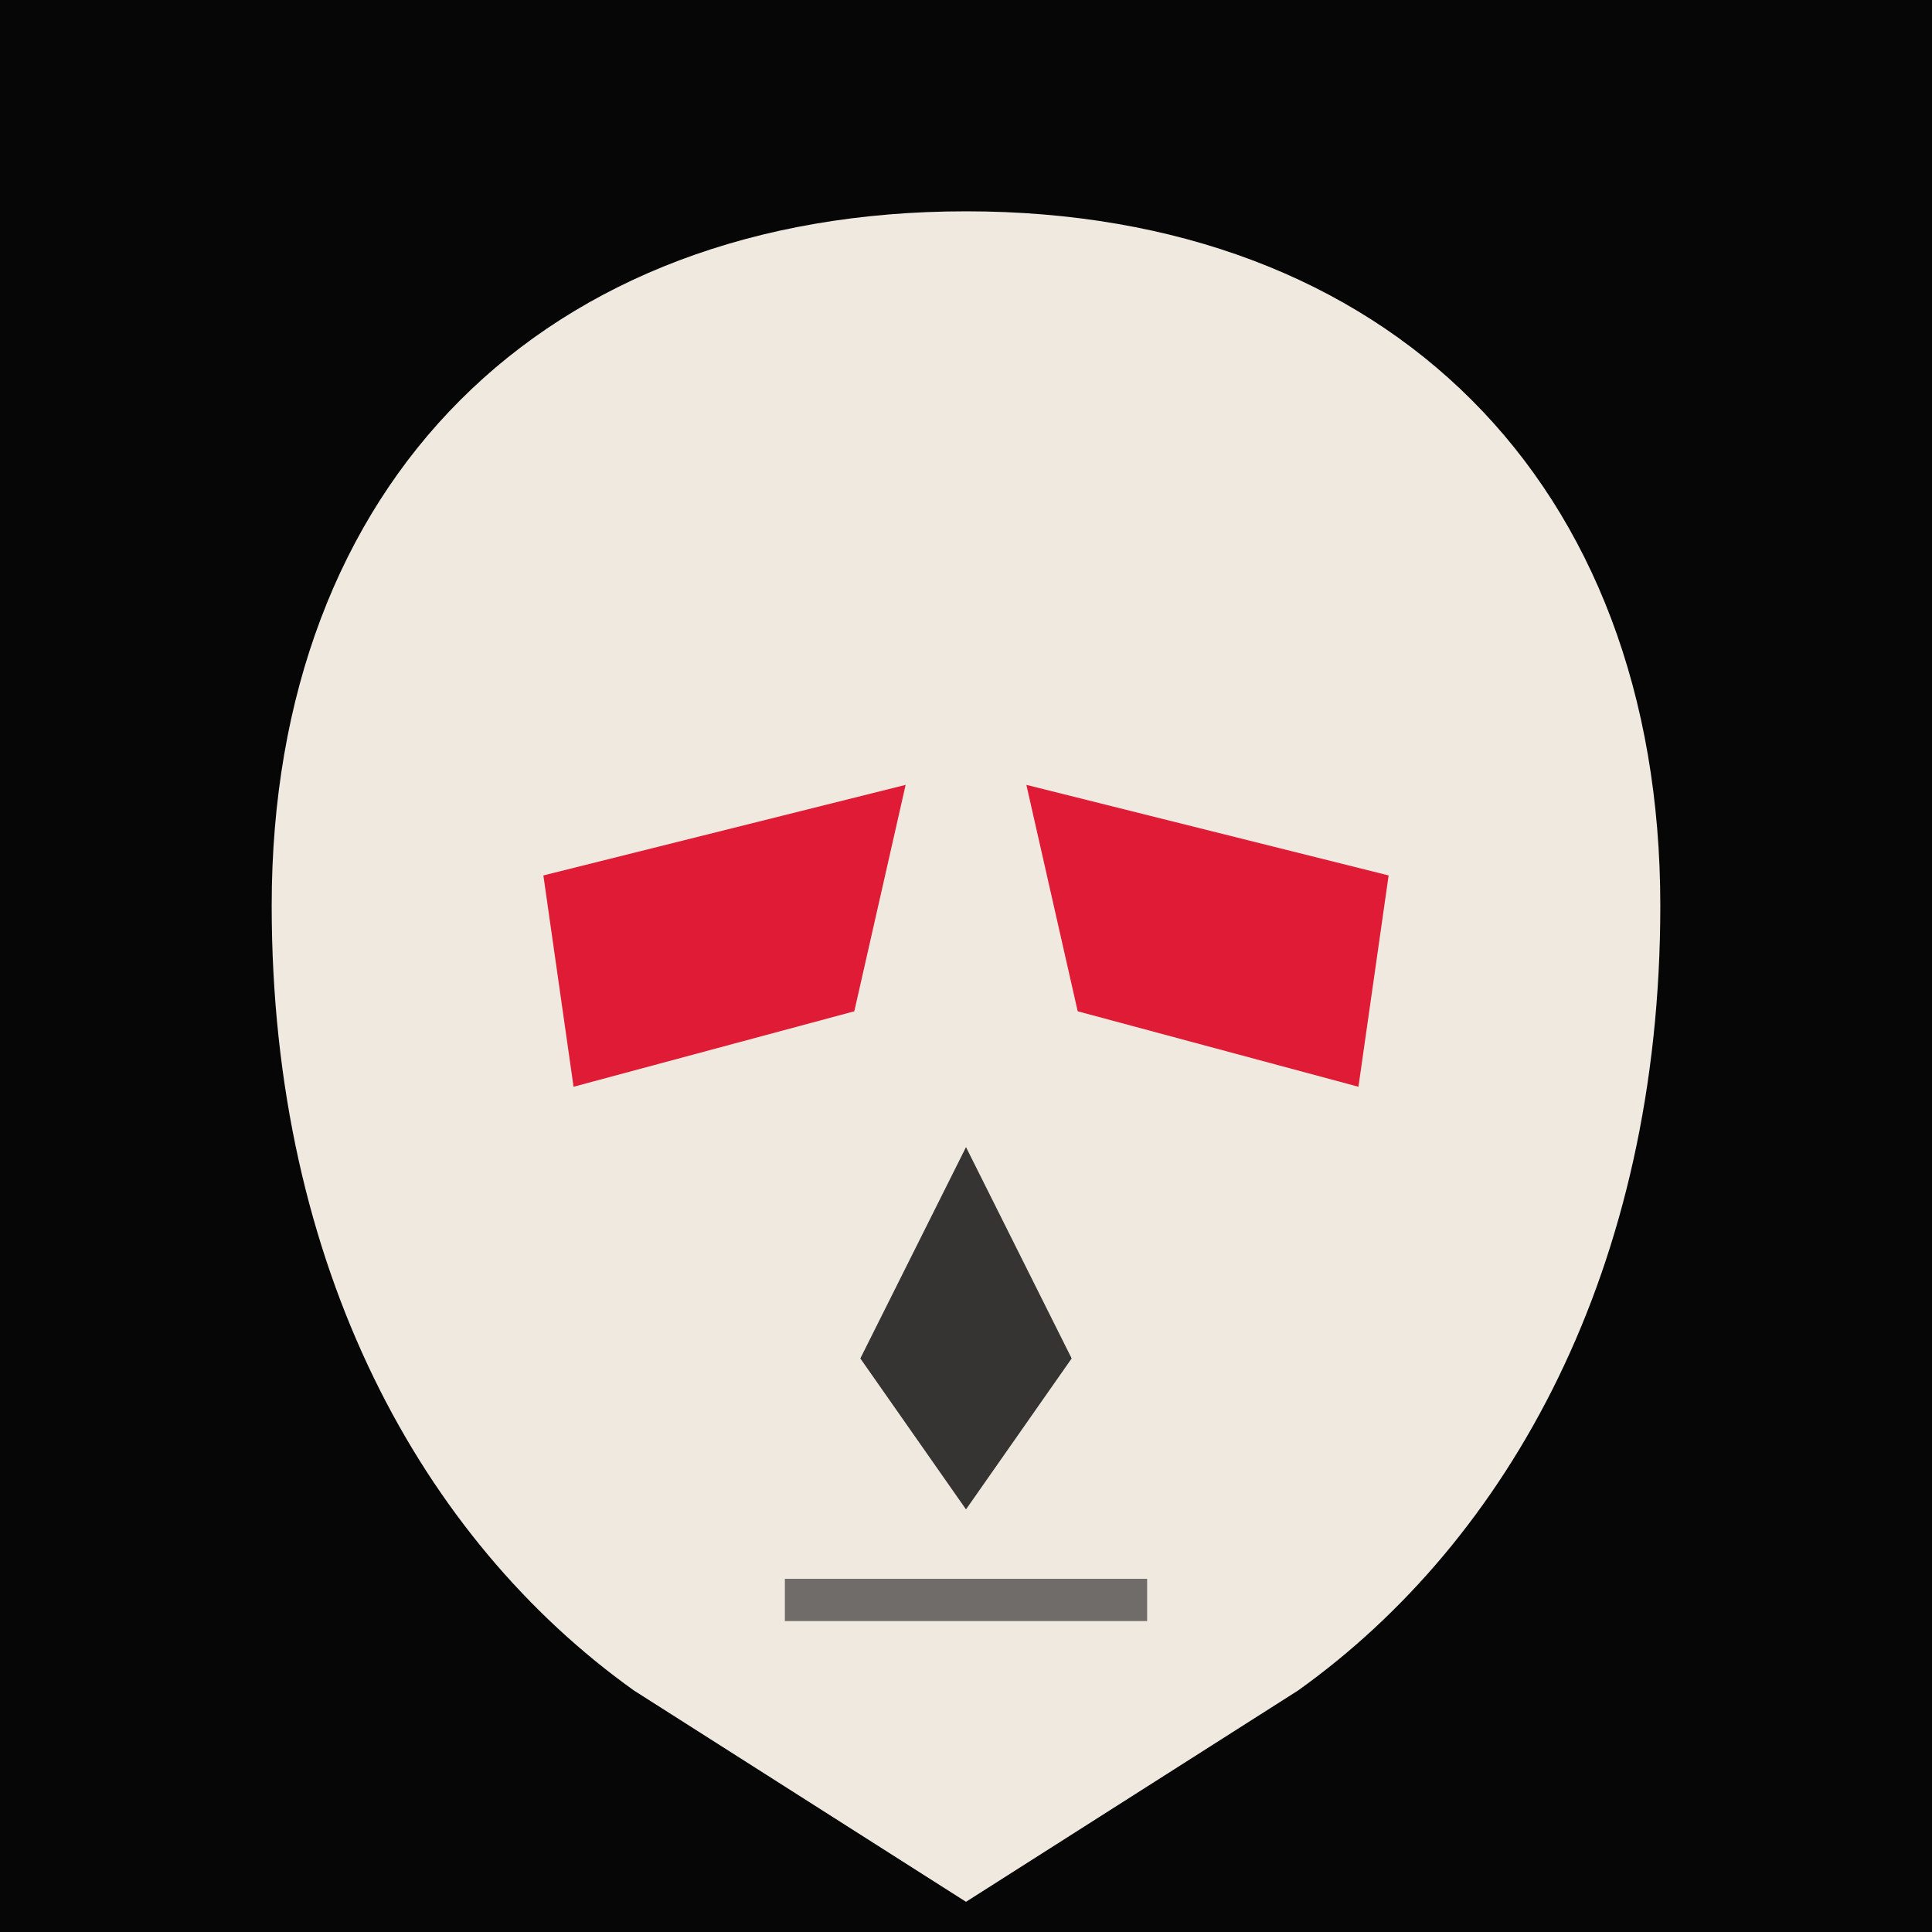
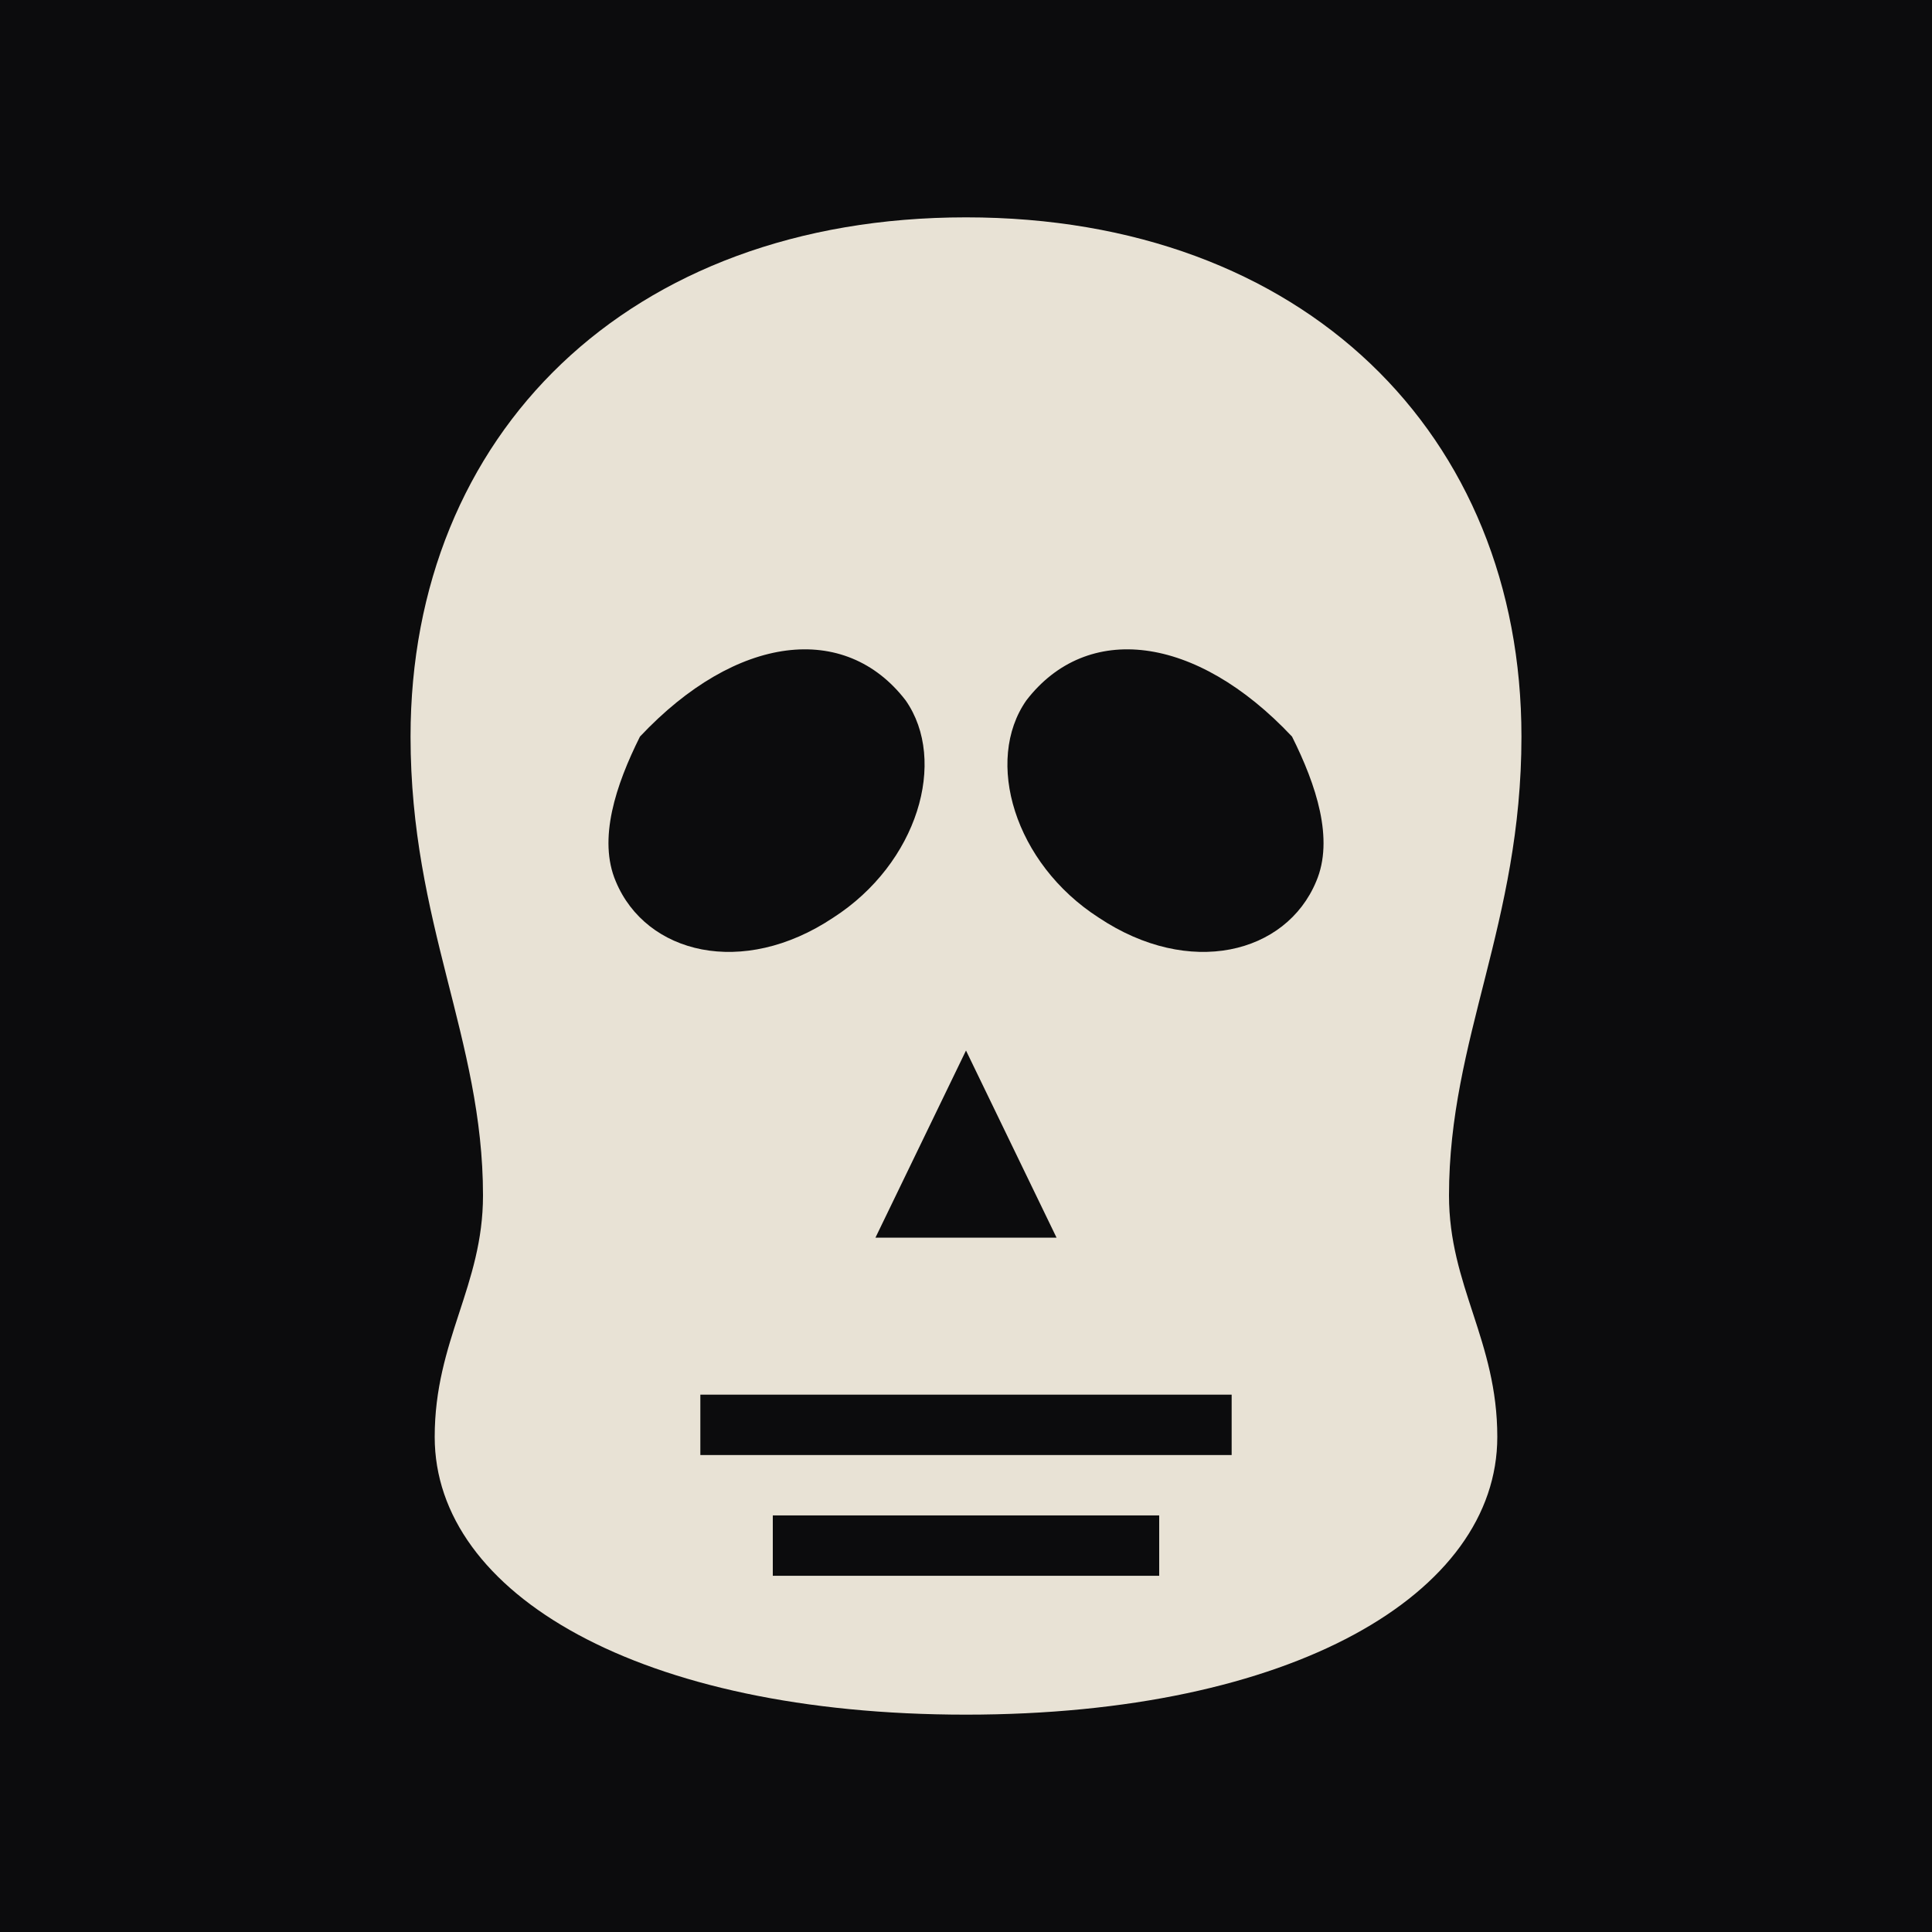
- <svg xmlns="http://www.w3.org/2000/svg" viewBox="0 0 64 64">
-   <rect width="64" height="64" fill="#060607" />
-   <path d="M32 7C46 7 55 16 55 30c0 12-5 21-12 26l-11 7-11-7C14 51 9 42 9 30 9 16 18 7 32 7Z" fill="#efe9df" />
-   <path d="M18 29l12-3-1.7 7.5L19 36Zm28 0-12-3 1.7 7.5L45 36Z" fill="#e01b36" />
-   <path d="M32 38l3.5 7-3.5 5-3.5-5Z" fill="#060607" opacity=".8" />
-   <path d="M26 53h12" stroke="#060607" stroke-width="1.4" opacity=".55" />
+ <svg xmlns="http://www.w3.org/2000/svg" viewBox="0 0 32 32">
+   <rect width="32" height="32" fill="#0c0c0d" />
+   <path d="M16 3.6c-5.6 0-9.2 3.6-9.2 8.6 0 3.1 1.2 5 1.2 7.6 0 1.5-.8 2.4-.8 4 0 2.6 3.4 4.6 8.8 4.6s8.8-2 8.8-4.6c0-1.6-.8-2.5-.8-4 0-2.6 1.2-4.5 1.2-7.6 0-5-3.6-8.6-9.2-8.6Z" fill="#e8e2d5" />
+   <path d="M10.6 12.2c1.6-1.7 3.4-1.9 4.4-.6.7 1 .2 2.7-1.2 3.6-1.5 1-3.1.6-3.6-.6-.3-.7 0-1.6.4-2.4Z" fill="#0c0c0d" />
+   <path d="M21.4 12.2c-1.6-1.7-3.4-1.9-4.4-.6-.7 1-.2 2.7 1.2 3.6 1.5 1 3.1.6 3.6-.6.3-.7 0-1.6-.4-2.4Z" fill="#0c0c0d" />
+   <path d="M16 17.4l-1.5 3.1h3l-1.5-3.1Z" fill="#0c0c0d" />
+   <path d="M11.6 23.6h8.8M12.8 25.6h6.4" stroke="#0c0c0d" stroke-width="1" />
</svg>
